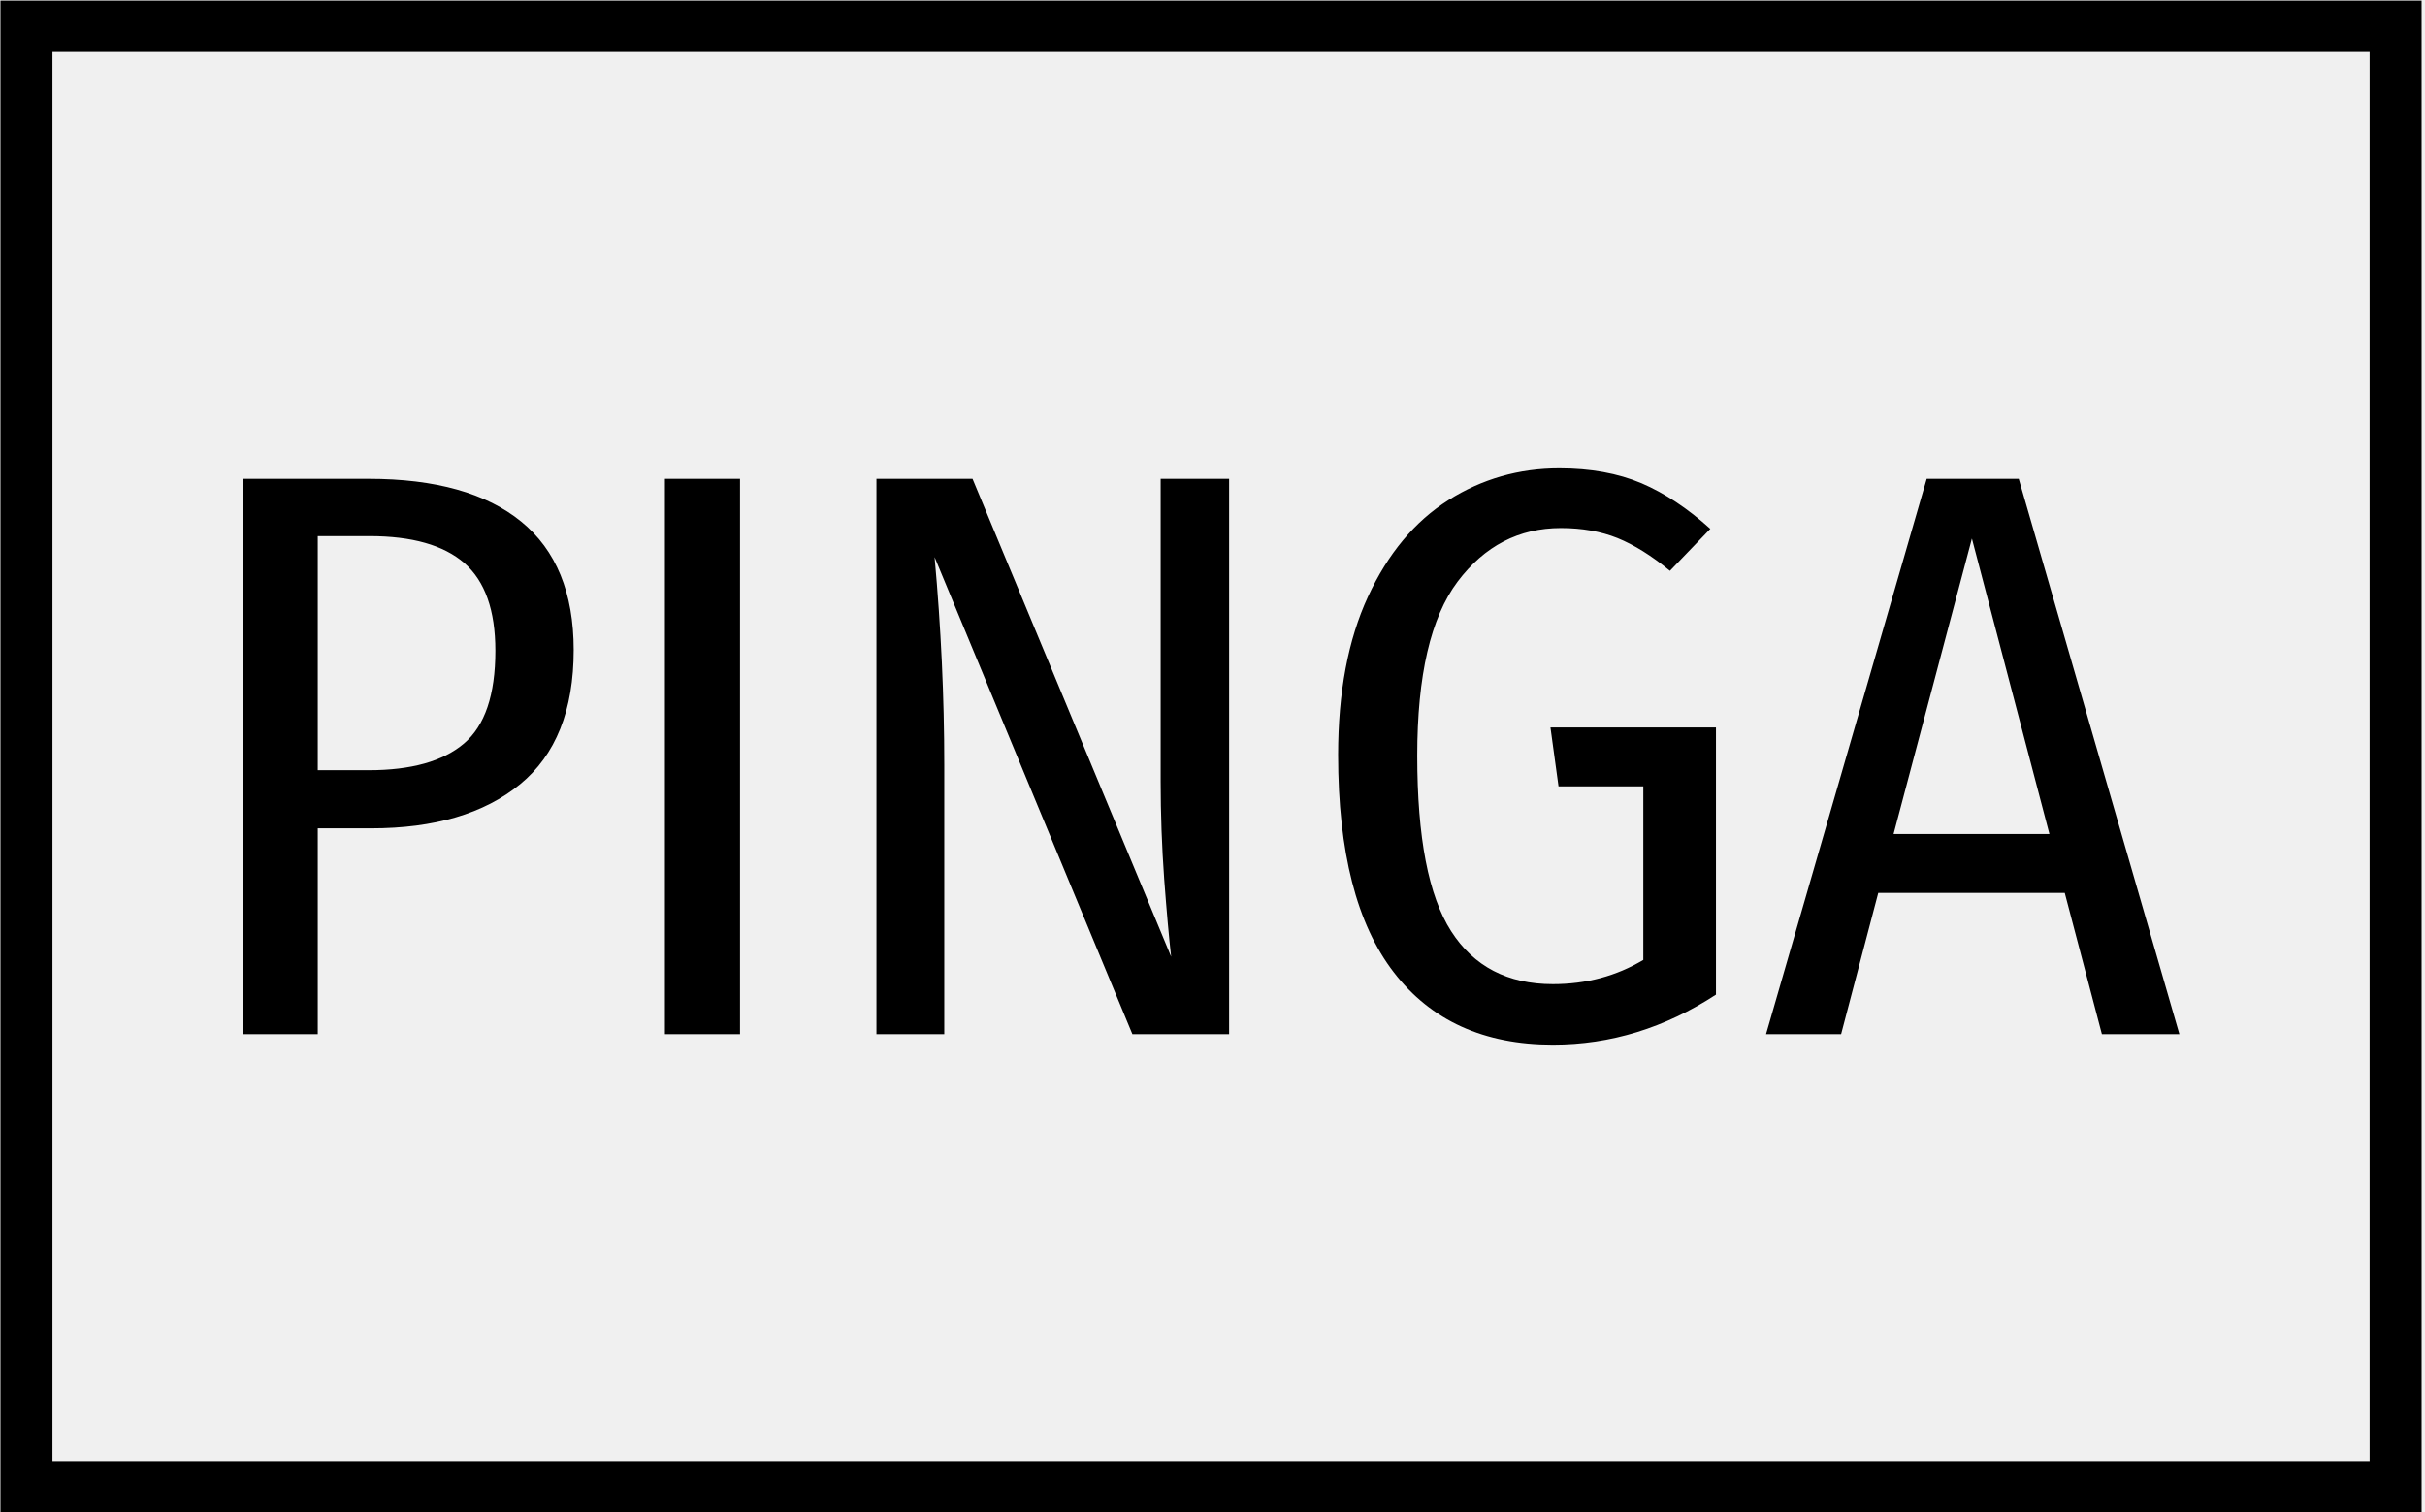
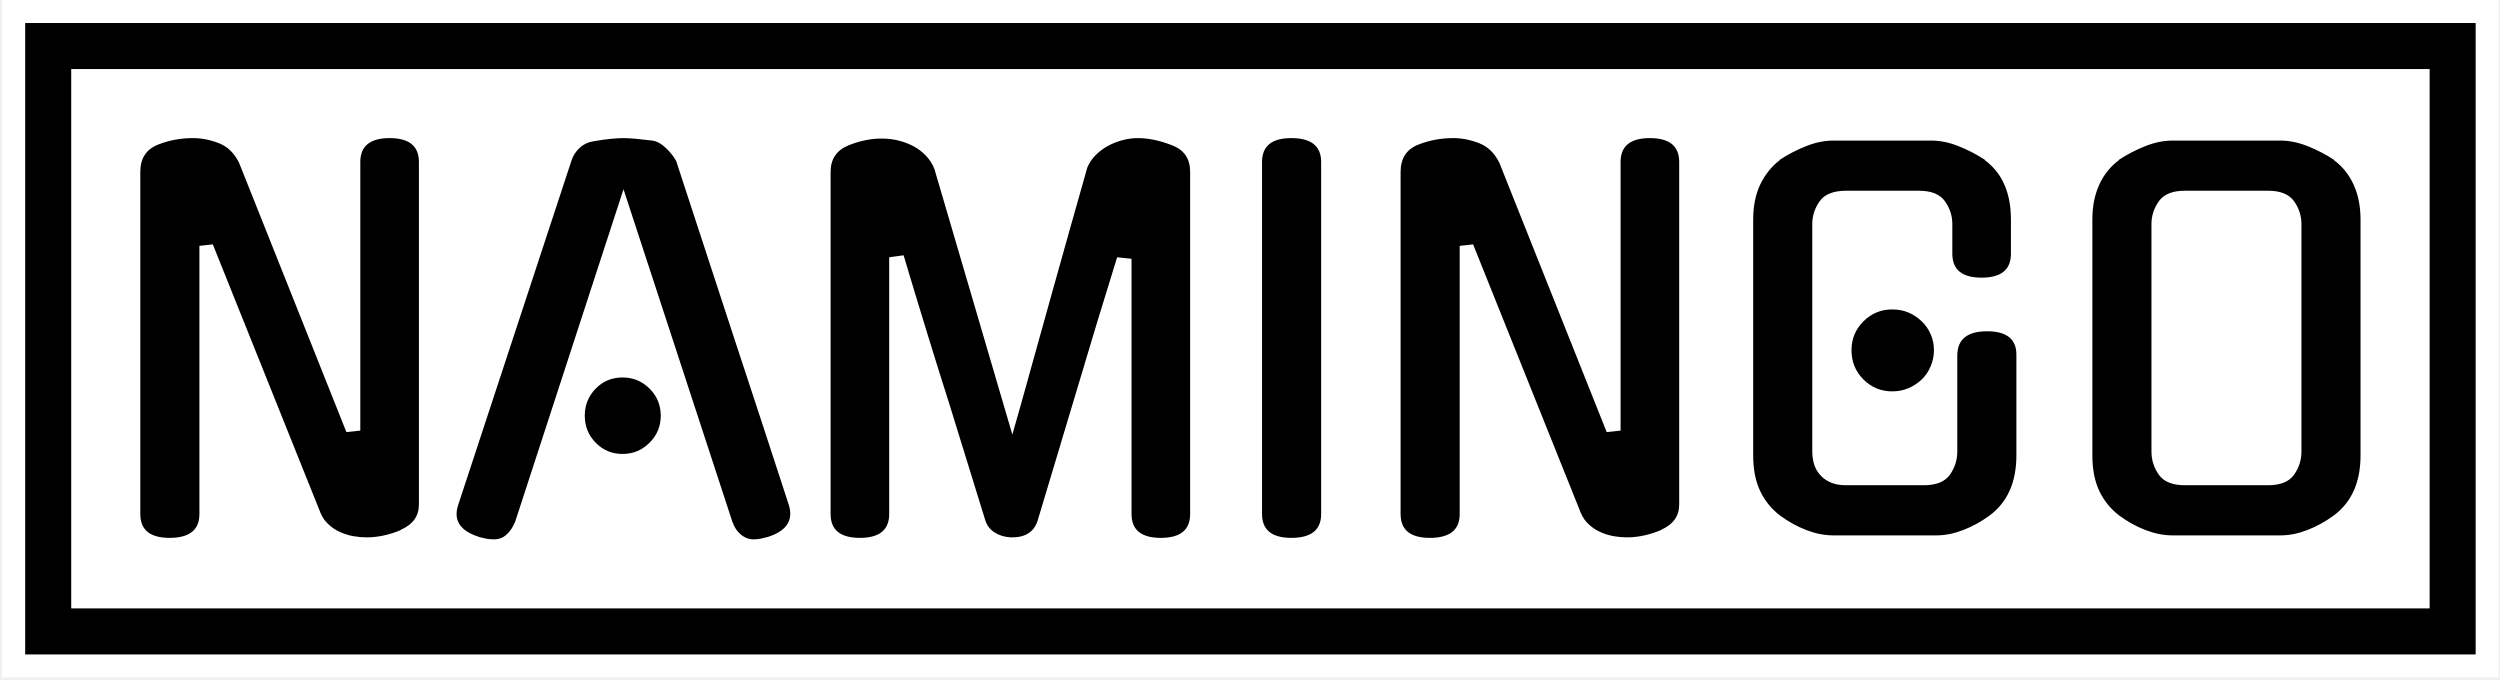
- <svg xmlns="http://www.w3.org/2000/svg" version="1.1" width="2000" height="1247" viewBox="0 0 2000 1247">
-   <g transform="matrix(1,0,0,1,-1.212121,0.5048583)">
-     <svg viewBox="0 0 396 247" data-background-color="#ffffff" preserveAspectRatio="xMidYMid meet" height="1247" width="2000">
-       <g id="tight-bounds" transform="matrix(1,0,0,1,0.24,-0.1)">
-         <svg viewBox="0 0 395.52 247.2" height="247.2" width="395.52">
+ <svg xmlns="http://www.w3.org/2000/svg" version="1.1" width="2000" height="544" viewBox="0 0 2000 544">
+   <g transform="matrix(1,0,0,1,0.3398876,-1.016863)">
+     <svg viewBox="0 0 356 97" data-background-color="#ffffff" preserveAspectRatio="xMidYMid meet" height="544" width="2000">
+       <g id="tight-bounds" transform="matrix(1,0,0,1,-0.0605,0.1813157)">
+         <svg viewBox="0 0 356.121 96.637" height="96.637" width="356.121">
          <g>
-             <svg />
-           </g>
-           <g>
-             <svg viewBox="0 0 395.52 247.2" height="247.2" width="395.52">
-               <g transform="matrix(1,0,0,1,39.552,76.5135)">
-                 <svg viewBox="0 0 316.416 94.173" height="94.173" width="316.416">
+             <svg viewBox="0 0 356.121 96.637" height="96.637" width="356.121">
+               <g>
+                 <svg viewBox="0 0 356.121 96.637" height="96.637" width="356.121">
                  <g>
-                     <svg viewBox="0 0 316.416 94.173" height="94.173" width="316.416">
+                     <path d="M0 96.637v-96.637h356.121v96.637z" fill="#ffffff" stroke="transparent" stroke-width="0" rx="0%" data-fill-palette-color="tertiary" />
+                     <path d="M3.283 93.354v-90.071h349.554v90.071z" fill="#000000" stroke="transparent" stroke-width="0" rx="0%" data-fill-palette-color="quaternary" />
+                     <path d="M9.85 86.787v-76.937h336.421v76.937z" fill="#ffffff" stroke="transparent" stroke-width="0" data-fill-palette-color="tertiary" />
+                   </g>
+                   <g transform="matrix(1,0,0,1,19.69974,19.69974)" id="textblocktransform">
+                     <svg viewBox="0 0 316.721 57.238" height="57.238" width="316.721" id="textblock">
                      <g>
-                         <svg viewBox="0 0 316.416 94.173" height="94.173" width="316.416">
-                           <g>
-                             <svg viewBox="0 0 316.416 94.173" height="94.173" width="316.416">
-                               <g>
-                                 <svg viewBox="0 0 316.416 94.173" height="94.173" width="316.416">
-                                   <g>
-                                     <svg viewBox="0 0 316.416 94.173" height="94.173" width="316.416">
-                                       <g transform="matrix(1,0,0,1,0,0)">
-                                         <svg width="316.416" viewBox="4.25 -35.05 119.94 35.7" height="94.173" data-palette-color="#bd33a4">
-                                           <path d="M12.05-34.4Q18.25-34.4 21.5-31.75 24.75-29.1 24.75-23.8L24.75-23.8Q24.75-18.2 21.43-15.48 18.1-12.75 12.2-12.75L12.2-12.75 8.9-12.75 8.9 0 4.25 0 4.25-34.4 12.05-34.4ZM12.05-16.35Q16-16.35 17.95-18 19.9-19.65 19.9-23.75L19.9-23.75Q19.9-27.5 17.98-29.18 16.05-30.85 12.1-30.85L12.1-30.85 8.9-30.85 8.9-16.35 12.05-16.35ZM30.4-34.4L35.05-34.4 35.05 0 30.4 0 30.4-34.4ZM65.34-34.4L65.34 0 59.35 0 47.1-29.55Q47.7-22.95 47.7-16.7L47.7-16.7 47.7 0 43.5 0 43.5-34.4 49.45-34.4 61.75-4.8Q61.55-6.55 61.32-9.6 61.1-12.65 61.1-15.65L61.1-15.65 61.1-34.4 65.34-34.4ZM85.79-35.05Q88.69-35.05 90.87-34.13 93.04-33.2 95.14-31.3L95.14-31.3 92.64-28.7Q90.94-30.1 89.39-30.73 87.84-31.35 85.89-31.35L85.89-31.35Q81.99-31.35 79.49-28.03 76.99-24.7 76.99-17.25L76.99-17.25Q76.99-9.65 79.09-6.38 81.19-3.1 85.39-3.1L85.39-3.1Q88.49-3.1 90.99-4.6L90.99-4.6 90.99-15.35 85.74-15.35 85.24-19 95.49-19 95.49-2.45Q90.74 0.65 85.39 0.65L85.39 0.65Q78.99 0.65 75.54-3.83 72.09-8.3 72.09-17.3L72.09-17.3Q72.09-23.1 73.94-27.1 75.79-31.1 78.92-33.08 82.04-35.05 85.79-35.05L85.79-35.05ZM124.19 0L119.39 0 117.09-8.75 105.54-8.75 103.24 0 98.59 0 108.54-34.4 114.24-34.4 124.19 0ZM111.34-30.7L106.49-12.4 116.14-12.4 111.34-30.7Z" opacity="1" transform="matrix(1,0,0,1,0,0)" fill="#000000" class="undefined-text-0" data-fill-palette-color="primary" id="text-0" />
-                                         </svg>
-                                       </g>
-                                     </svg>
-                                   </g>
-                                 </svg>
-                               </g>
+                         <svg viewBox="0 0 316.721 57.238" height="57.238" width="316.721">
+                           <g transform="matrix(1,0,0,1,0,0)">
+                             <svg width="316.721" viewBox="4 -39.95 223.54 40.4" height="57.238" data-palette-color="#ffffff">
+                               <path d="M26.15-10.5L26.15-37.55Q26.15-39.95 29.1-39.95L29.1-39.95Q32.05-39.95 32.05-37.55L32.05-37.55 32.05-3.05Q32.05-1.3 30.2-0.5L30.2-0.5 30.25-0.5Q29.45-0.15 28.55 0.05 27.65 0.25 26.8 0.25L26.8 0.25Q26.15 0.25 25.45 0.13 24.75 0 24.13-0.28 23.5-0.55 22.98-1.03 22.45-1.5 22.15-2.2L22.15-2.2 11.3-29.25 9.95-29.1 9.95-2.1Q9.95 0.3 6.95 0.3L6.95 0.3Q4 0.3 4-2.1L4-2.1 4-36.55Q4-38.6 5.8-39.3L5.8-39.3Q7.45-39.95 9.3-39.95L9.3-39.95Q10.6-39.95 11.93-39.43 13.25-38.9 13.95-37.45L13.95-37.45 24.75-10.35 26.15-10.5ZM63.65-1.2L52.65-34.8 41.7-1.2 41.7-1.25Q41.4-0.5 40.87-0.03 40.35 0.45 39.6 0.45L39.6 0.45Q39.2 0.45 38.82 0.38 38.45 0.3 38.05 0.2L38.05 0.2 38.1 0.2Q35.25-0.7 36-3L36-3 47.4-37.65Q47.65-38.45 48.27-39 48.9-39.55 49.75-39.65L49.75-39.65Q50.6-39.8 51.4-39.88 52.2-39.95 52.65-39.95L52.65-39.95Q53.1-39.95 53.9-39.88 54.7-39.8 55.55-39.7L55.55-39.7Q56.25-39.6 56.92-38.95 57.6-38.3 57.95-37.65L57.95-37.65Q60.75-29.05 63.62-20.33 66.5-11.6 69.3-3L69.3-3Q70-0.7 67.2 0.2L67.2 0.2Q66.8 0.3 66.47 0.38 66.15 0.45 65.75 0.45L65.75 0.45Q65.05 0.45 64.47-0.03 63.9-0.5 63.65-1.25L63.65-1.25 63.65-1.2ZM56.4-12L56.4-12Q56.4-10.4 55.27-9.28 54.15-8.15 52.55-8.15L52.55-8.15Q50.95-8.15 49.85-9.28 48.75-10.4 48.75-12L48.75-12Q48.75-13.6 49.85-14.73 50.95-15.85 52.55-15.85L52.55-15.85Q54.15-15.85 55.27-14.73 56.4-13.6 56.4-12ZM104.45-39.95L104.45-39.95Q106.05-39.95 107.95-39.2L107.95-39.2Q109.7-38.5 109.7-36.55L109.7-36.55 109.7-2.1Q109.7 0.3 106.75 0.3L106.75 0.3Q103.8 0.3 103.8-2.1L103.8-2.1 103.8-27.8 102.35-27.95 100.35-21.45 94.35-1.45Q93.8 0.3 91.65 0.25L91.65 0.25Q90.7 0.2 90-0.25 89.3-0.7 89.05-1.55L89.05-1.55 85.45-13.2Q84.35-16.65 83.25-20.23 82.15-23.8 80.85-28.15L80.85-28.15 79.4-27.95 79.4-2.1Q79.4 0.3 76.45 0.3L76.45 0.3Q73.5 0.3 73.5-2.1L73.5-2.1 73.5-36.55Q73.5-38.45 75.25-39.2L75.25-39.2Q77.1-39.95 78.8-39.9L78.8-39.9Q79.55-39.9 80.35-39.7 81.15-39.5 81.85-39.13 82.55-38.75 83.1-38.18 83.65-37.6 83.95-36.85L83.95-36.85 91.8-10.1Q92.65-13.05 93.6-16.5 94.55-19.95 95.55-23.5 96.55-27.05 97.52-30.53 98.5-34 99.35-37L99.35-37Q99.65-37.7 100.2-38.25 100.75-38.8 101.45-39.18 102.15-39.55 102.92-39.75 103.7-39.95 104.45-39.95ZM122.89-37.55L122.89-2.1Q122.89 0.3 119.89 0.3L119.89 0.3Q116.94 0.3 116.94-2.1L116.94-2.1 116.94-37.55Q116.94-39.95 119.89-39.95L119.89-39.95Q122.89-39.95 122.89-37.55L122.89-37.55ZM153.04-10.5L153.04-37.55Q153.04-39.95 155.99-39.95L155.99-39.95Q158.94-39.95 158.94-37.55L158.94-37.55 158.94-3.05Q158.94-1.3 157.09-0.5L157.09-0.5 157.14-0.5Q156.34-0.15 155.44 0.05 154.54 0.25 153.69 0.25L153.69 0.25Q153.04 0.25 152.34 0.13 151.64 0 151.02-0.28 150.39-0.55 149.87-1.03 149.34-1.5 149.04-2.2L149.04-2.2 138.19-29.25 136.84-29.1 136.84-2.1Q136.84 0.3 133.84 0.3L133.84 0.3Q130.89 0.3 130.89-2.1L130.89-2.1 130.89-36.55Q130.89-38.6 132.69-39.3L132.69-39.3Q134.34-39.95 136.19-39.95L136.19-39.95Q137.49-39.95 138.82-39.43 140.14-38.9 140.84-37.45L140.84-37.45 151.64-10.35 153.04-10.5ZM186.94-8.4L186.94-18.05Q186.94-20.5 189.94-20.5L189.94-20.5Q192.89-20.5 192.89-18.15L192.89-18.15 192.89-8Q192.89-3.95 190.19-1.95L190.19-1.95Q188.89-1 187.51-0.48 186.14 0.05 184.84 0.05L184.84 0.05 174.44 0.05Q173.14 0.05 171.76-0.48 170.39-1 169.09-1.95L169.09-1.95Q167.79-2.95 167.09-4.42 166.39-5.9 166.39-8L166.39-8 166.39-31.75Q166.39-33.8 167.11-35.3 167.84-36.8 169.09-37.75L169.09-37.75 169.04-37.75Q170.34-38.6 171.74-39.15 173.14-39.7 174.44-39.7L174.44-39.7 184.34-39.7Q185.64-39.7 187.04-39.15 188.44-38.6 189.74-37.75L189.74-37.75 189.69-37.75Q192.34-35.8 192.34-31.75L192.34-31.75 192.34-28.3Q192.34-25.9 189.39-25.9L189.39-25.9Q186.44-25.9 186.44-28.3L186.44-28.3 186.44-31.3Q186.44-32.55 185.69-33.6 184.94-34.65 183.09-34.65L183.09-34.65 175.74-34.65Q173.84-34.65 173.09-33.6 172.34-32.55 172.34-31.3L172.34-31.3 172.34-8.4Q172.34-7.75 172.51-7.15 172.69-6.55 173.09-6.08 173.49-5.6 174.14-5.3 174.79-5 175.74-5L175.74-5 183.59-5Q185.44-5 186.19-6.05 186.94-7.1 186.94-8.4L186.94-8.4ZM184.59-18.6L184.59-18.6Q184.59-17.75 184.26-16.98 183.94-16.2 183.36-15.65 182.79-15.1 182.04-14.78 181.29-14.45 180.39-14.45L180.39-14.45Q178.69-14.45 177.49-15.65 176.29-16.85 176.29-18.6L176.29-18.6Q176.29-20.3 177.49-21.5 178.69-22.7 180.39-22.7L180.39-22.7Q181.29-22.7 182.04-22.38 182.79-22.05 183.36-21.5 183.94-20.95 184.26-20.2 184.59-19.45 184.59-18.6ZM208.59-39.7L219.49-39.7Q220.79-39.7 222.19-39.15 223.59-38.6 224.89-37.75L224.89-37.75 224.84-37.75Q226.14-36.8 226.84-35.27 227.54-33.75 227.54-31.75L227.54-31.75 227.54-8Q227.54-3.95 224.84-1.95L224.84-1.95Q223.54-1 222.16-0.48 220.79 0.05 219.49 0.05L219.49 0.05 208.59 0.05Q207.29 0.05 205.91-0.48 204.54-1 203.24-1.95L203.24-1.95Q201.94-2.95 201.24-4.42 200.54-5.9 200.54-8L200.54-8 200.54-31.75Q200.54-33.75 201.24-35.27 201.94-36.8 203.24-37.75L203.24-37.75 203.19-37.75Q204.49-38.6 205.89-39.15 207.29-39.7 208.59-39.7L208.59-39.7ZM209.84-5L218.24-5Q220.09-5 220.84-6.05 221.59-7.1 221.59-8.4L221.59-8.4 221.59-31.3Q221.59-32.55 220.84-33.6 220.09-34.65 218.24-34.65L218.24-34.65 209.84-34.65Q207.99-34.65 207.24-33.6 206.49-32.55 206.49-31.3L206.49-31.3 206.49-8.4Q206.49-7.1 207.24-6.05 207.99-5 209.84-5L209.84-5Z" opacity="1" transform="matrix(1,0,0,1,0,0)" fill="#000000" class="wordmark-text-0" data-fill-palette-color="quaternary" id="text-0" />
                            </svg>
                          </g>
-                           <g />
                        </svg>
                      </g>
                    </svg>
                  </g>
                </svg>
              </g>
-               <g>
-                 <path d="M0 247.2v-247.2h395.52v247.2zM387.027 238.707v-230.214h-378.534v230.214z" fill="#000000" fill-rule="nonzero" stroke="none" stroke-width="1" stroke-linecap="butt" stroke-linejoin="miter" stroke-miterlimit="10" stroke-dasharray="" stroke-dashoffset="0" font-family="none" font-weight="none" font-size="none" text-anchor="none" style="mix-blend-mode: normal" data-fill-palette-color="tertiary" />
-               </g>
+               <g />
            </svg>
          </g>
          <defs />
        </svg>
-         <rect width="395.52" height="247.2" fill="none" stroke="none" visibility="hidden" />
+         <rect width="356.121" height="96.637" fill="none" stroke="none" visibility="hidden" />
      </g>
    </svg>
  </g>
</svg>
